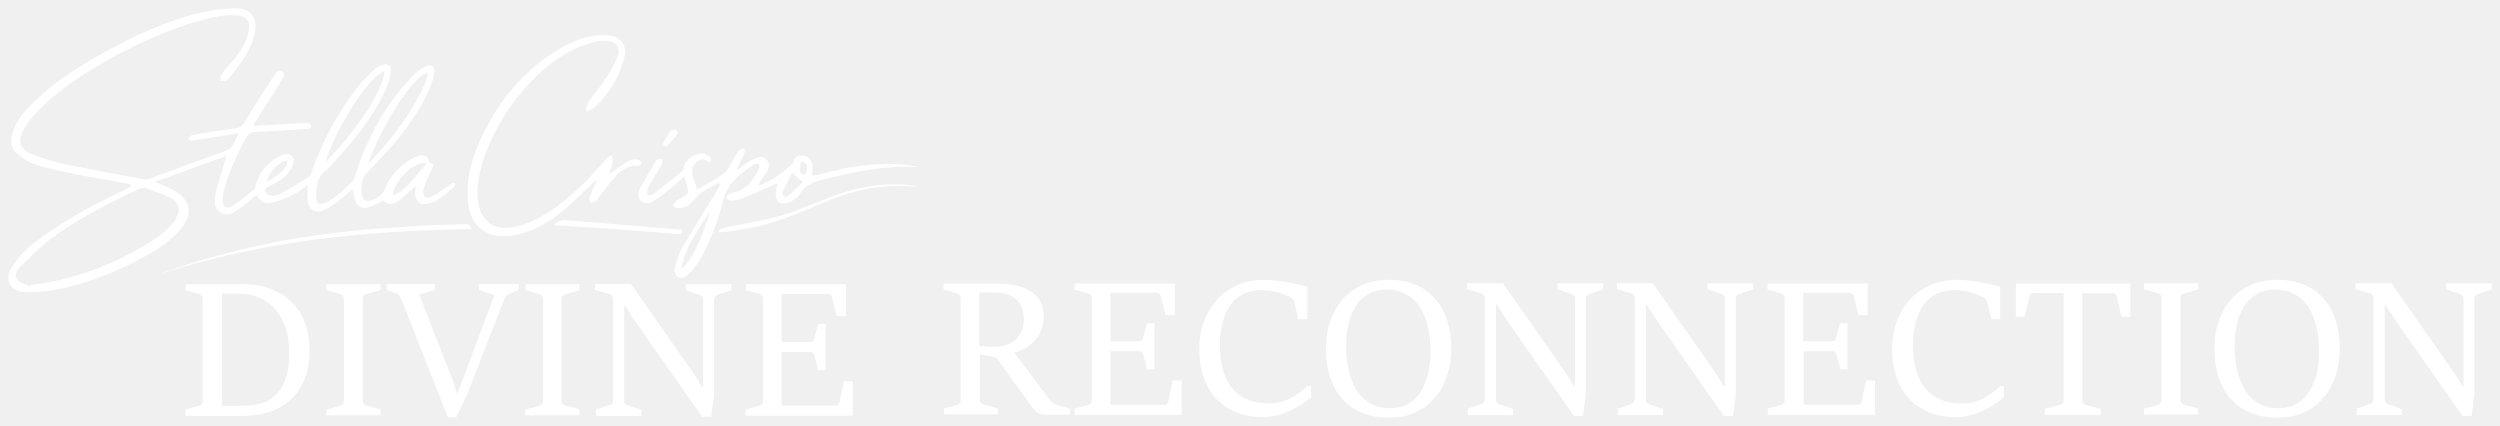
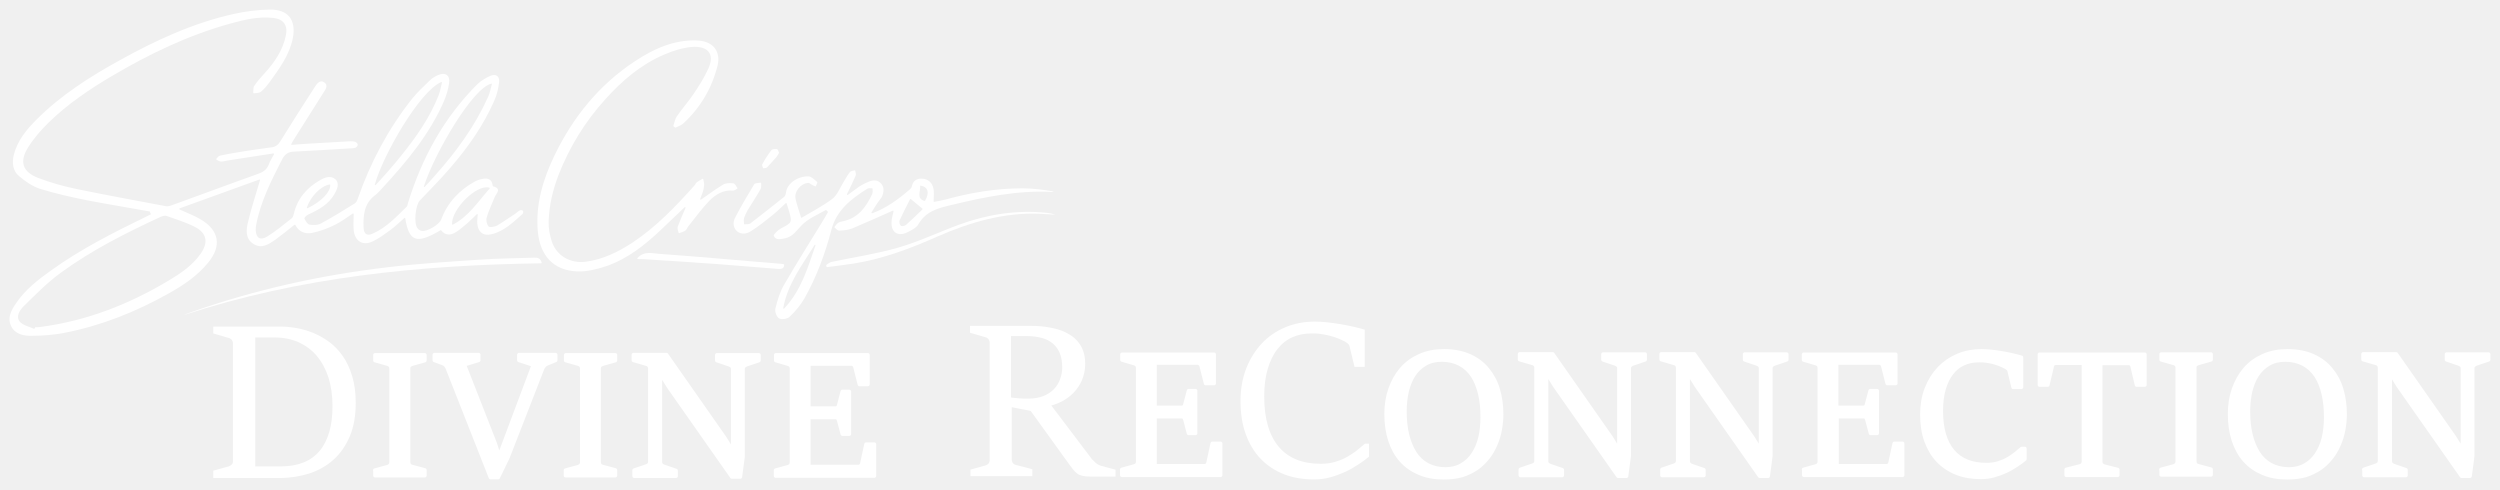
- <svg xmlns="http://www.w3.org/2000/svg" viewBox="-90.0 -137.7 1212.4 206.5" role="img" aria-label="Stella Crispo, Divine ReConnection">
+ <svg xmlns="http://www.w3.org/2000/svg" viewBox="-90.0 -137.7 1054.9 206.5" role="img" aria-label="Stella Crispo, Divine ReConnection">
  <g fill="#FFFFFF">
    <g transform="translate(-378.43 -440.42) scale(0.95)">
      <path d="M370.2,412.6c-9.3-1.7-18.7-3.2-28-5c-7-1.4-14.1-3-20.9-5.1c-3.3-1.1-6.5-3.3-9.2-5.6 c-2.8-2.3-3.2-5.8-2.4-9.3c1.6-6.5,5.7-11.4,10.2-15.9c10.9-10.9,23.7-19,37.1-26.4c15.9-8.8,32.4-16.4,50.2-20.4 c5.3-1.2,10.8-1.9,16.2-2c8.2-0.1,11.8,4.6,10.3,12.6c-1.5,7.6-6,13.6-10.4,19.7c-1.1,1.5-2.4,3.1-3.8,4.2c-0.8,0.6-2,0.6-3.1,0.7 c-0.2,0-0.3-0.1-0.3-0.3c0.1-1.1-0.1-2.3,0.5-3.1c1.4-2,3-3.9,4.7-5.7c4.4-4.8,8-10.2,9.3-16.7c0.9-4.5-1.1-7.2-5.7-7.7 c-6.5-0.7-12.7,0.8-18.9,2.5c-18.8,5.2-36.1,13.5-52.8,23.4c-10,5.9-19.6,12.4-27.9,20.5c-3.4,3.3-6.7,7.1-9.2,11.1 c-4,6.4-2.5,10.9,4.5,13.6c5.5,2.1,11.3,3.7,17,4.9c13.1,2.7,26.3,5.1,39.5,7.6c0.8,0.2,1.8,0,2.6-0.3 c12.8-4.6,25.5-9.4,38.2-13.9c2.4-0.8,4.2-1.9,5.1-4.3c0.5-1.4,1.3-2.7,2.3-4.5c0.1-0.2-0.1-0.4-0.3-0.4c-7.1,1.1-13.6,2.1-20,3.1 c-1.1,0.2-2.2,0.5-3.2,0.5c-0.7,0-1.3-0.4-2-0.8c-0.1-0.1-0.2-0.3-0.1-0.4c0.5-0.6,1-1.3,1.6-1.4c3.6-0.8,7.3-1.4,11-2 c4-0.6,7.9-1.2,11.9-1.7c1.8-0.2,3-1.1,4-2.8c4.9-7.9,9.9-15.8,14.9-23.5c1-1.5,2.4-4.1,4.6-2.5c2,1.4,0.2,3.5-0.8,5.1 c-4.3,6.9-8.7,13.7-13,20.6c-0.2,0.4-0.5,0.8-0.9,1.6c-0.1,0.2,0,0.4,0.2,0.4c2.5-0.2,4.7-0.4,6.8-0.5c6.4-0.4,12.7-0.7,19.1-1.1 c0.8,0,1.7,0,2.4,0.3c0.5,0.2,1.1,0.9,1,1.3c0,0.5-0.6,1.1-1.1,1.3c-0.9,0.3-2,0.2-3,0.3c-8.1,0.5-16.2,1-24.3,1.4 c-2.3,0.1-3.9,1-5.1,3.3c-4.8,9.4-9.6,18.7-11.6,29.2c-0.2,0.8-0.2,1.6-0.2,2.5c0.2,3.4,2,4.6,5.1,2.7c3.9-2.4,7.3-5.3,10.9-8.1 c0.5-0.4,0.7-1.2,0.9-1.9c1.6-6.9,5.8-11.7,11.8-15.1c2.1-1.2,4.7-2.1,6.7-0.3c2,1.9,0.7,4.5-0.4,6.5c-2.6,4.6-7,7-11.6,9.1 c-0.8,0.3-1.9,1.5-1.8,1.8c0.5,1,1.3,2.5,2.2,2.7c1.6,0.3,3.6,0.3,5-0.4c5.2-2.8,10.2-5.9,15.2-9c0.7-0.4,1.1-1.4,1.4-2.3 c5.6-16,13.4-30.7,23.9-44c2.4-3,5.2-5.6,8-8.3c1-1,2.3-1.8,3.7-2.4c3.2-1.4,5.4,0.1,4.9,3.5c-0.4,2.8-1.2,5.5-2.3,8.1 c-6.4,14.7-16.5,26.8-27.2,38.4c-1,1.1-2.1,2.4-3.3,3.3c-5,3.7-5.4,9-5.2,14.4c0.1,2.9,1.5,3.9,4.1,2.7c6.1-2.7,10.5-7.5,15.1-12 c0.3-0.3,0.3-1,0.5-1.5c6.2-20.1,16-38.1,31-53c1.6-1.5,3.7-2.7,5.7-3.6c2.4-1,4.1,0.3,3.8,2.8c-0.3,2.8-1,5.8-2.2,8.4 c-4.8,10.9-11.6,20.6-19.4,29.6c-4.3,5-9,9.8-13.6,14.6c-2,2.1-2.8,10.3-1,12.4c0.4,0.5,1.1,1,1.8,1.1c2.3,0.5,7.9-2.8,8.7-5.1 c2.8-7.5,8-13,14.9-16.8c1.2-0.7,2.7-1.1,4.1-1.3c1.8-0.2,3.3,0.4,3.7,2.4c0.1,0.3,0.1,0.9,0.3,1c4.1,1.1,1.4,3.1,0.7,4.9 c-1.2,3-2.6,5.8-3.5,8.9c-0.4,1.2,0,3.1,0.8,4c0.5,0.6,2.6,0.2,3.7-0.3c2.8-1.6,5.3-3.5,8-5.2c0.8-0.5,1.4-1.2,2.2-1.6 c0.4-0.2,1.2-0.1,1.4,0.2c0.2,0.3,0.1,1.1-0.2,1.4c-4.2,3.7-8.2,7.7-13.8,9c-3.7,0.9-6-1-6.3-4.8c-0.1-1.2,0.1-2.4,0.2-3.9 c0-0.2-0.3-0.4-0.4-0.2c-1.5,1.4-2.7,2.7-4.1,3.9c-1.7,1.4-3.3,2.9-5.1,4c-2.3,1.5-4.7,1.7-6.6-0.7c-0.1-0.1-0.2-0.1-0.3-0.1 c-10.6,6.3-14,5.2-15.7-5.3c0-0.2-0.3-0.3-0.4-0.1c-2.2,1.9-4.1,3.8-6.3,5.4c-2.5,1.8-5,3.7-7.8,5c-4.4,2.1-8-0.2-8.4-5.2 c-0.2-2.3,0-4.7,0-7c0-0.2-0.2-0.3-0.4-0.2c-2.5,1.7-5.1,3.6-7.9,5c-3.2,1.6-6.7,2.9-10.2,3.6c-3,0.6-5.8-0.4-7.4-3.5 c-0.1-0.1-0.2-0.2-0.4-0.1c-2.9,2.3-5.7,4.6-8.6,6.7c-2.9,2-6,4.1-9.6,1.8c-3.6-2.2-3.3-6.1-2.5-9.4c1.4-6.2,3.5-12.3,5.4-18.9 c0.1-0.2-0.1-0.4-0.3-0.3c-11.6,4.2-23.2,8.4-35.4,12.8c-0.2,0.1-0.2,0.4,0,0.5c3.5,1.6,6.4,2.7,9,4.2c8.6,4.9,9.9,12,3.5,19.6 c-4.8,5.8-10.9,9.9-17.4,13.5c-14.6,8.2-29.9,14.3-46.3,17.5c-4.7,0.9-9.6,1.3-14.4,1.3c-3.5,0.1-7.4-0.6-9.2-4.2 c-1.9-3.7,0-7.1,2.1-10.2c4.1-6.1,9.8-10.5,15.7-14.7c13.2-9.5,27.7-16.8,42.3-23.9c0.7-0.3,1.3-0.6,2-1 C370.3,413.2,370.3,413.2,370.2,412.6z M319,464.5l0.2-0.4c0-0.1,0.1-0.1,0.2-0.1c0.7,0,1.4,0,2-0.1c20.7-2.7,39.6-10.1,57.4-20.8 c5.2-3.1,10.3-6.6,13.9-11.7c3.5-5,2.9-9.2-2.6-12c-3.9-2-8.2-3.3-12.4-4.8c-0.7-0.3-1.8,0-2.6,0.3c-15.5,7.2-30.7,14.8-44.5,24.9 c-5.8,4.2-11,9.5-16.2,14.6c-1.8,1.7-3.9,4.6-2.1,7c1.3,1.7,4.2,2.3,6.4,3.3C318.8,464.7,318.9,464.7,319,464.5z M499.6,355.1 c-9.6,4-26,32.7-29.5,45.5c-0.1,0.2,0.2,0.4,0.4,0.2c3.9-4.2,7.7-8.5,11.3-13c6.7-8.3,12.8-17,16.7-27c0.6-1.6,0.9-3.3,1.4-5.4 C500,355.2,499.8,355.1,499.6,355.1z M521.9,355.8c-8.4,1.9-25.3,31-30,45.6c-0.1,0.3,0.2,0.4,0.4,0.2c1.7-1.9,3.3-3.5,4.7-5.2 c9.4-10.5,17.6-21.8,23.4-34.7c0.8-1.7,1.1-3.6,1.7-5.7C522.2,355.9,522.1,355.8,521.9,355.8z M520.9,402 c-5.6-1.6-16.8,9.6-16.5,16.2c0,0.2,0.2,0.3,0.4,0.2c7-3.6,11.1-10.2,16.3-16C521.2,402.2,521.1,402,520.9,402z M440.3,411.1 c6-2.9,10.1-7.1,10-10.3c0-0.1-0.1-0.3-0.3-0.2c-3.8,0.6-8.5,5.3-10.1,10.3C439.9,411,440.1,411.2,440.3,411.1z" />
      <path d="M690.7,413c-0.1,0.2,0.1,0.4,0.3,0.4c6.3-2.3,11.6-6.2,16.7-10.6c0.4-0.3,0.8-0.8,0.9-1.3 c0.5-2.5,2.1-3.6,4.5-3.5c2.7,0.1,4.5,1.7,5.1,4.3c0.4,1.7,0.1,3.6,0.1,5.8c0,0.2,0.1,0.3,0.3,0.2c1.6-0.3,3.3-0.6,4.9-1 c11.2-3.1,22.6-5,34.2-5c4.6,0,9.2,0.6,13.9,1.4c-0.2,0.1-0.5,0.2-0.7,0.2c-15.4-0.8-30.2,2.3-45.1,5.9c-5.9,1.4-11,2.8-14.3,8.5 c-0.9,1.6-3.2,2.7-5,3.6c-4.1,1.9-7,0-6.9-4.4c0-1.8,0.6-3.6,0.9-5c0-0.2-0.2-0.4-0.3-0.3c-5.7,2.5-11.8,5.3-18,7.9 c-1.8,0.7-3.9,0.9-5.9,1c-0.6,0-1.3-0.8-2-1.4c-0.1-0.1-0.1-0.2,0-0.3c0.5-0.6,0.9-1.3,1.5-1.7c0.6-0.4,1.5-0.7,2.3-0.8 c6.7-1.4,10.2-6.3,12.9-12c0.3-0.7,0.2-1.5,0.2-2.3c0-0.1-0.1-0.3-0.2-0.3c-0.8,0-1.7-0.2-2.2,0.2c-7.1,4.5-13.6,9.4-15.9,18.2 c-2.8,10.7-6.6,21-12.1,30.7c-1.7,2.9-4,5.6-6.5,8c-1,0.9-3.5,1.3-4.6,0.7c-1.1-0.6-2-3-1.7-4.3c0.9-3.7,2-7.5,3.9-10.7 c5.5-9.5,11.3-18.7,17-28c0.9-1.4,1.7-2.9,2.5-4.3c-0.5-0.5-0.4-0.4-0.9-0.9c-3.7,2.1-7.9,3.8-10.8,6.8c-2.3,2.3-3.9,5.1-7.4,5.8 c-1.8,0.3-4.1,1.1-5-1.1c-0.2-0.6,1.9-2.6,3.2-3.3c5-2.6,5-2.6,3.5-7.9c-0.3-1-0.6-1.9-1-3.2c-0.1-0.2-0.3-0.2-0.4-0.1 c-2.1,2-4.1,3.9-6.2,5.6c-3,2.4-6,4.8-9.2,6.8c-1.8,1.2-4.2,1.7-6.2,0.1c-1.8-1.6-1.9-4-1-5.8c2.6-5.1,5.6-10.1,8.6-15.1 c0.4-0.6,1.7-0.5,2.8-0.7c0.2,0,0.3,0.1,0.3,0.3c0,0.9,0.1,1.9-0.3,2.6c-1.8,3.2-3.8,6.2-5.7,9.3c-0.6,1.1-1.2,2.3-1.6,3.5 c-0.2,0.8-0.1,1.7,0,2.6c0,0.1,0.1,0.2,0.3,0.2c0.9-0.1,1.9,0,2.5-0.4c5-3.9,10-7.8,15-11.8c0.4-0.3,0.7-1.1,0.8-1.7 c0.4-4.5,5.6-7.6,10.1-7.4c1.3,0.1,2.6,1.5,3.8,2.5c0.2,0.2-0.3,1.1-0.6,1.8c-0.1,0.1-0.2,0.2-0.3,0.1c-0.5-0.2-1-0.4-1.5-0.7 c-0.5-0.2-1-0.8-1.5-0.8c-3.4,0.1-6.5,3.9-5.7,7.2c0.6,2.6,1.5,5.2,2.4,8.1c0,0.2,0.2,0.2,0.4,0.1c4.7-2.8,9.4-5.2,13.6-8.4 c2.2-1.7,3.3-4.9,4.9-7.4c0.9-1.5,1.7-3,2.8-4.4c0.4-0.5,1.3-0.6,2.1-0.8c0.1,0,0.3,0.1,0.3,0.2c0.1,0.7,0.4,1.5,0.2,2.1 c-1.1,2.6-2.4,5.2-3.9,8.3c-0.1,0.2,0.2,0.5,0.4,0.3c2-1.4,3.5-2.6,5.1-3.7c0.8-0.5,1.6-1,2.5-1.4c2.3-1.1,4.8-2.2,6.9-0.2 c1.9,1.8,1.5,4.3,0.5,6.4C693.4,408.6,692,410.8,690.7,413z M665.4,427.5c-5.5,8.9-12,17.3-13.9,28c0,0.2,0.3,0.4,0.4,0.2 c7.5-7.9,10.5-18.1,13.9-28C666,427.4,665.6,427.2,665.4,427.5z M708.2,407.1c-0.1-0.1-0.3-0.1-0.4,0.1c-1.6,3.2-3.2,6.2-4.6,9.3 c-0.3,0.7,0,2,0.5,2.4c0.4,0.4,1.8,0.1,2.4-0.4c2.5-2.2,4.8-4.5,7.2-6.8c0.1-0.1,0.1-0.3,0-0.4 C711.5,409.8,710.1,408.7,708.2,407.1z M712.3,401.4c0.2,2.4-1.7,5.4,1.9,6.5c0.1,0,0.2,0,0.3-0.1c2.1-3.5,1.3-6.2-2-6.7 C712.4,401.1,712.2,401.2,712.3,401.4z" />
      <path d="M614.6,407c-0.1,0.2,0.2,0.4,0.4,0.3c3.3-2.3,6.4-4.6,9.7-6.6c1.3-0.8,3.2-0.8,4.7-0.6c0.6,0.1,1.2,1.2,1.7,2 c0.1,0.1,0.1,0.3-0.1,0.4c-0.7,0.4-1.3,0.9-2,0.8c-4.2-0.3-7.5,1.7-10.2,4.4c-3.4,3.5-6.3,7.5-9.4,11.4c-0.5,0.6-0.8,1.6-1.4,2 c-0.8,0.5-1.8,0.8-2.7,1.1c-0.1,0-0.3,0-0.3-0.2c-0.2-0.9-0.6-1.9-0.4-2.6c1.1-2.9,2.3-5.7,3.5-8.4c0.1-0.2-0.2-0.5-0.4-0.3 c-3.5,3.3-7.1,6.8-10.7,10.2c-7.1,6.7-14.8,12.8-24.2,16c-4.2,1.4-8.7,2.5-13,2.3c-10.4-0.5-16.3-7-17.3-17.7 c-1.1-12,2.3-23.2,7.4-33.8c8.2-17,19.8-31.4,35.8-41.9c8.2-5.4,16.9-9.4,27-9.2c5.4,0.1,8.9,2.4,9.8,6.6c0.3,1.4,0.2,2.9-0.1,4.3 c-2.5,10.2-7.6,18.9-15.3,26c-0.9,0.8-2.1,1.2-3.3,1.8c-0.1,0-0.2,0-0.3,0l-0.7-0.5c-0.1-0.1-0.1-0.2-0.1-0.3 c0.5-1.4,0.7-2.9,1.5-4.1c2.3-3.4,5.1-6.5,7.4-9.9c2.4-3.6,4.8-7.3,6.6-11.3c3.3-7.2-0.9-10.2-7.3-9.7c-4.2,0.4-8.4,1.7-12.3,3.4 c-10.3,4.4-18.6,11.5-26,19.7c-9.1,10-16.1,21.4-21,34c-2.5,6.6-4.1,13.4-4.3,20.5c-0.1,2.9,0.5,6,1.4,8.8c2.1,6.4,8.3,9.9,15.1,9 c7.6-1,14.3-4.3,20.6-8.4c10.6-7,19.3-16.1,27.7-25.5c0.4-0.4,0.5-1,0.9-1.3c0.8-0.6,1.7-1.1,2.6-1.6c0.2-0.1,0.3,0,0.4,0.2 c0.2,1,0.5,2.1,0.3,3.1C616.2,403.3,615.3,405.2,614.6,407z" />
      <path d="M544.2,435.3c0,0.2-0.1,0.3-0.2,0.3c-54.1,0.8-107.3,6.1-158.8,23c1-0.4,2.1-0.9,3.1-1.2 c28.5-10.1,57.9-16.6,88-20.1c13.4-1.6,26.8-2.4,40.3-3.3c8.1-0.6,16.2-0.6,24.3-0.9C542.4,433,543.7,433.4,544.2,435.3z" />
      <path d="M670.6,436.6c0-0.1,0-0.2,0.1-0.3c0.7-0.5,1.4-1.1,2.2-1.3c10-2.1,20.1-3.6,29.8-6.4 c9.3-2.7,18.2-7,27.3-10.3c12.5-4.5,25.4-6.5,38.7-5.1c1.2,0.1,2.5,0.4,3.7,0.8c-2.4-0.1-4.8-0.3-7.2-0.4 c-15.9-0.6-30.8,3.8-45.2,10.1c-11.9,5.3-24.1,9.9-37.1,12c-4,0.6-7.9,1.1-11.9,1.6c-0.1,0-0.2,0-0.3-0.2L670.6,436.6z" />
      <path d="M586.9,433.7c-0.2,0-0.3-0.3-0.2-0.4c3-3.3,6.6-2.1,9.7-1.9c18.2,1.3,36.5,3,54.7,4.5c0.2,0,0.4,0.1,0.6,0.1 c0.1,0,0.2,0.1,0.2,0.2c0,1.7-1.1,2-2.6,1.9c-9.2-0.7-18.5-1.5-27.7-2.2c-11.1-0.8-22.1-1.5-33.2-2.2 C587.9,433.8,587.5,433.8,586.9,433.7z" />
      <path d="M649.6,386.4c0,0.1,0,0.2,0,0.2c-0.4,0.7-0.7,1.3-1.1,1.8c-1.4,1.6-2.8,3.1-4.2,4.6c-0.3,0.3-0.9,0.3-1.5,0.4 c-0.1,0-0.2-0.1-0.3-0.2c-0.2-0.6-0.6-1.3-0.3-1.6c1.2-2.2,2.5-4.3,4.1-6.3c0.4-0.5,1.7-0.5,2.5-0.4 C649.1,385,649.3,385.8,649.6,386.4z" />
    </g>
    <g transform="translate(-378.00 -470.80)">
      <path d="M378,531.7l6.5-1.8c0.5-0.2,0.9-0.4,1.3-0.8c0.4-0.4,0.5-0.9,0.5-1.6V478c0-0.6-0.2-1.1-0.5-1.5 c-0.4-0.4-0.8-0.7-1.3-0.8l-6.5-1.9v-2.9h28.2c2.1,0,4.4,0.2,6.7,0.6c2.4,0.4,4.8,1.1,7.1,2c2.4,1,4.6,2.2,6.8,3.8 c2.2,1.6,4.1,3.6,5.8,6c1.7,2.4,3,5.2,4,8.5c1,3.3,1.5,7,1.5,11.3c0,5.4-0.8,10.1-2.5,14.1c-1.7,4-4,7.3-6.9,9.9 s-6.3,4.5-10.2,5.8c-3.9,1.2-8,1.9-12.5,1.9H378V531.7z M406.5,529.9c3.7,0,7-0.6,9.7-1.7c2.7-1.1,5-2.8,6.8-5 c1.8-2.2,3.1-4.9,4-8c0.9-3.2,1.3-6.8,1.3-10.8c0-4.4-0.6-8.5-1.7-12c-1.2-3.6-2.8-6.6-4.9-9.1c-2.1-2.5-4.7-4.4-7.7-5.8 c-3-1.3-6.4-2-10-2h-8.3v54.4H406.5z" />
-       <path d="M446.2,531.7l6.7-1.8c0.6-0.2,1-0.5,1.4-0.9s0.5-0.9,0.5-1.6V478c0-0.6-0.2-1.1-0.5-1.5 c-0.4-0.4-0.8-0.7-1.3-0.8l-6.7-1.9v-2.9h26.2v2.9l-6.7,1.9c-0.5,0.2-1,0.4-1.4,0.8c-0.4,0.4-0.5,0.9-0.5,1.5v49.4 c0,0.7,0.2,1.2,0.5,1.6c0.4,0.4,0.8,0.7,1.4,0.8l6.7,1.8v2.9h-26.2V531.7z" />
-       <path d="M482.5,477.9c-0.2-0.5-0.5-1-0.9-1.5c-0.4-0.5-0.9-0.8-1.4-1l-4.6-1.7v-2.9h23.3v2.9l-7.6,2.3l16.3,41.6 l1.9,6h0.5l17.8-47.4l-7.6-2.5v-2.9h19.3v2.9l-4.4,1.8c-0.5,0.2-1,0.5-1.5,1c-0.4,0.5-0.8,1-1,1.5l-18.3,47l-5.1,10.5h-4 L482.5,477.9z" />
-       <path d="M542.8,531.7l6.7-1.8c0.6-0.2,1-0.5,1.4-0.9c0.3-0.4,0.5-0.9,0.5-1.6V478c0-0.6-0.2-1.1-0.5-1.5 c-0.4-0.4-0.8-0.7-1.3-0.8l-6.7-1.9v-2.9H569v2.9l-6.7,1.9c-0.5,0.2-1,0.4-1.4,0.8c-0.4,0.4-0.5,0.9-0.5,1.5v49.4 c0,0.7,0.2,1.2,0.5,1.6s0.8,0.7,1.4,0.8l6.7,1.8v2.9h-26.2V531.7z" />
-       <path d="M577,531.7l6.5-2.2c0.5-0.2,1-0.5,1.3-0.8c0.3-0.4,0.5-0.9,0.5-1.6V478c0-0.6-0.2-1.1-0.5-1.5 c-0.4-0.4-0.8-0.7-1.3-0.8l-6.9-2v-2.9H594l30.8,44l3.7,6h0.5v-42.5c0-0.7-0.2-1.2-0.6-1.5c-0.4-0.4-0.8-0.6-1.3-0.8l-6.5-2.2 v-2.9h22.1v2.9l-6.5,2.2c-0.5,0.2-0.9,0.4-1.3,0.8c-0.4,0.4-0.6,0.9-0.6,1.5v46.3l-1.4,10.6h-4.4l-33.4-47.6l-3.9-6.3h-0.5v46 c0,0.7,0.2,1.2,0.6,1.6c0.4,0.4,0.8,0.6,1.3,0.8l6.4,2.2v2.9h-22V531.7z" />
-       <path d="M649.7,531.7l6.5-1.8c0.5-0.2,1-0.4,1.3-0.8c0.3-0.4,0.5-0.9,0.5-1.6V478c0-0.6-0.2-1.1-0.5-1.5 c-0.4-0.4-0.8-0.7-1.3-0.8l-6.5-1.9v-2.9h48.5v15.5h-4.4l-2.3-9.1c-0.1-0.5-0.3-0.9-0.7-1.2c-0.3-0.3-0.7-0.5-1.2-0.5H667V499h14 c0.6,0,1-0.1,1.3-0.4c0.3-0.3,0.5-0.7,0.6-1.2l1.9-7.2h3.6v22.4h-3.6l-1.9-7.2c-0.2-0.5-0.4-1-0.6-1.2c-0.3-0.3-0.7-0.4-1.3-0.4 h-14v26h26.2c0.5,0,0.9-0.1,1.2-0.4c0.3-0.3,0.6-0.7,0.7-1.2l2.2-10.2h4.3v16.7h-52V531.7z" />
+       <path transform="translate(89.23 106.16) scale(0.8)" stroke="#FFFFFF" stroke-width="2.0" stroke-linejoin="round" d="M446.2,531.7l6.7-1.8c0.6-0.2,1-0.5,1.4-0.9s0.5-0.9,0.5-1.6V478c0-0.6-0.2-1.1-0.5-1.5 c-0.4-0.4-0.8-0.7-1.3-0.8l-6.7-1.9v-2.9h26.2v2.9l-6.7,1.9c-0.5,0.2-1,0.4-1.4,0.8c-0.4,0.4-0.5,0.9-0.5,1.5v49.4 c0,0.7,0.2,1.2,0.5,1.6c0.4,0.4,0.8,0.7,1.4,0.8l6.7,1.8v2.9h-26.2V531.7z" />
+       <path transform="translate(90.83 106.16) scale(0.8)" stroke="#FFFFFF" stroke-width="2.0" stroke-linejoin="round" d="M482.5,477.9c-0.2-0.5-0.5-1-0.9-1.5c-0.4-0.5-0.9-0.8-1.4-1l-4.6-1.7v-2.9h23.3v2.9l-7.6,2.3l16.3,41.6 l1.9,6h0.5l17.8-47.4l-7.6-2.5v-2.9h19.3v2.9l-4.4,1.8c-0.5,0.2-1,0.5-1.5,1c-0.4,0.5-0.8,1-1,1.5l-18.3,47l-5.1,10.5h-4 L482.5,477.9z" />
+       <path transform="translate(92.43 106.16) scale(0.8)" stroke="#FFFFFF" stroke-width="2.0" stroke-linejoin="round" d="M542.8,531.7l6.7-1.8c0.6-0.2,1-0.5,1.4-0.9c0.3-0.4,0.5-0.9,0.5-1.6V478c0-0.6-0.2-1.1-0.5-1.5 c-0.4-0.4-0.8-0.7-1.3-0.8l-6.7-1.9v-2.9H569v2.9l-6.7,1.9c-0.5,0.2-1,0.4-1.4,0.8c-0.4,0.4-0.5,0.9-0.5,1.5v49.4 c0,0.7,0.2,1.2,0.5,1.6s0.8,0.7,1.4,0.8l6.7,1.8v2.9h-26.2V531.7z" />
+       <path transform="translate(94.03 106.16) scale(0.8)" stroke="#FFFFFF" stroke-width="2.0" stroke-linejoin="round" d="M577,531.7l6.5-2.2c0.5-0.2,1-0.5,1.3-0.8c0.3-0.4,0.5-0.9,0.5-1.6V478c0-0.6-0.2-1.1-0.5-1.5 c-0.4-0.4-0.8-0.7-1.3-0.8l-6.9-2v-2.9H594l30.8,44l3.7,6h0.5v-42.5c0-0.7-0.2-1.2-0.6-1.5c-0.4-0.4-0.8-0.6-1.3-0.8l-6.5-2.2 v-2.9h22.1v2.9l-6.5,2.2c-0.5,0.2-0.9,0.4-1.3,0.8c-0.4,0.4-0.6,0.9-0.6,1.5v46.3l-1.4,10.6h-4.4l-33.4-47.6l-3.9-6.3h-0.5v46 c0,0.7,0.2,1.2,0.6,1.6c0.4,0.4,0.8,0.6,1.3,0.8l6.4,2.2v2.9h-22V531.7z" />
+       <path transform="translate(95.63 106.16) scale(0.8)" stroke="#FFFFFF" stroke-width="2.0" stroke-linejoin="round" d="M649.7,531.7l6.5-1.8c0.5-0.2,1-0.4,1.3-0.8c0.3-0.4,0.5-0.9,0.5-1.6V478c0-0.6-0.2-1.1-0.5-1.5 c-0.4-0.4-0.8-0.7-1.3-0.8l-6.5-1.9v-2.9h48.5v15.5h-4.4l-2.3-9.1c-0.1-0.5-0.3-0.9-0.7-1.2c-0.3-0.3-0.7-0.5-1.2-0.5H667V499h14 c0.6,0,1-0.1,1.3-0.4c0.3-0.3,0.5-0.7,0.6-1.2l1.9-7.2h3.6v22.4h-3.6l-1.9-7.2c-0.2-0.5-0.4-1-0.6-1.2c-0.3-0.3-0.7-0.4-1.3-0.4 h-14v26h26.2c0.5,0,0.9-0.1,1.2-0.4c0.3-0.3,0.6-0.7,0.7-1.2l2.2-10.2h4.3v16.7h-52V531.7z" />
    </g>
    <g transform="translate(202.50 -566.90)">
-       <path d="M165.1,627.4l6.5-1.8c0.5-0.2,1-0.4,1.3-0.8c0.3-0.4,0.5-0.9,0.5-1.6v-49.4c0-0.6-0.2-1.1-0.5-1.5 c-0.4-0.4-0.8-0.7-1.3-0.8l-6.5-1.9v-2.9h25.2c3.2,0,6,0.2,8.4,0.7c2.4,0.4,4.5,1,6.2,1.8s3.2,1.7,4.3,2.7c1.1,1,2,2.1,2.7,3.3 s1.1,2.4,1.4,3.7c0.3,1.3,0.4,2.6,0.4,3.8c0,2.6-0.5,4.9-1.4,7c-0.9,2-2.1,3.8-3.5,5.2c-1.4,1.5-3,2.6-4.6,3.5 c-1.7,0.9-3.3,1.5-4.8,1.9l16.8,22.2c0.2,0.3,0.4,0.6,0.8,0.9c0.3,0.3,0.7,0.7,1,1c0.4,0.3,0.7,0.6,1.1,0.8 c0.4,0.2,0.8,0.4,1.1,0.5l6.3,1.7v2.9h-10.4c-1.5,0-2.7-0.1-3.5-0.3s-1.7-0.5-2.3-1s-1.2-1-1.8-1.8s-1.2-1.6-2-2.7l-15.8-21.9 l-8-1.6v22c0,0.7,0.2,1.2,0.5,1.6s0.8,0.7,1.3,0.8l6.9,1.8v2.9h-26.1V627.4z M182.4,596.9c0.3,0.1,0.8,0.2,1.5,0.2 c0.6,0.1,1.3,0.1,2.1,0.2c0.7,0,1.5,0.1,2.1,0.1c0.7,0,1.3,0,1.7,0c2.4,0,4.5-0.4,6.3-1.1c1.8-0.7,3.2-1.7,4.4-2.9s2-2.6,2.6-4.2 c0.6-1.6,0.9-3.2,0.9-4.9c0-2.3-0.3-4.3-1-6c-0.7-1.7-1.6-3-2.9-4.1s-2.8-1.9-4.7-2.4c-1.9-0.5-4-0.8-6.5-0.8h-6.5V596.9z" />
-       <path d="M228.7,627.4l6.5-1.8c0.5-0.2,1-0.4,1.3-0.8c0.3-0.4,0.5-0.9,0.5-1.6v-49.4c0-0.6-0.2-1.1-0.5-1.5 c-0.4-0.4-0.8-0.7-1.3-0.8l-6.5-1.9v-2.9h48.5V582h-4.4l-2.3-9.1c-0.1-0.5-0.3-0.9-0.7-1.2s-0.7-0.5-1.2-0.5h-22.6v23.5h14 c0.6,0,1-0.1,1.3-0.4c0.3-0.3,0.5-0.7,0.6-1.2l1.9-7.2h3.6v22.4h-3.6l-1.9-7.2c-0.2-0.5-0.4-1-0.6-1.2c-0.3-0.3-0.7-0.4-1.3-0.4 h-14v26h26.2c0.5,0,0.9-0.1,1.2-0.4c0.3-0.3,0.6-0.7,0.7-1.2l2.2-10.2h4.3v16.7h-52V627.4z" />
-       <path d="M343.3,616.7v5.2c-1.3,1.1-2.8,2.2-4.5,3.3s-3.5,2.2-5.5,3.1c-2,0.9-4.1,1.7-6.3,2.3 c-2.2,0.6-4.5,0.9-6.8,0.9c-4.7,0-9-0.7-12.8-2.2c-3.8-1.5-7.1-3.7-9.8-6.5c-2.7-2.8-4.8-6.3-6.3-10.4s-2.2-8.8-2.2-14 c0-5,0.8-9.6,2.4-13.7c1.6-4.1,3.8-7.6,6.6-10.6s6.1-5.2,9.9-6.8s8-2.4,12.4-2.4c1.6,0,3.3,0.1,5.3,0.3c1.9,0.2,3.8,0.5,5.7,0.8 c1.9,0.3,3.7,0.7,5.5,1.1c1.7,0.4,3.3,0.8,4.6,1.2v15.7h-4.3l-2.1-8.7c-0.1-0.5-0.4-0.9-0.8-1.2c-0.4-0.3-0.8-0.6-1.2-0.8 c-1-0.5-2-1-3.1-1.4c-1.1-0.4-2.2-0.8-3.5-1.1c-1.2-0.3-2.4-0.5-3.7-0.7c-1.2-0.2-2.5-0.2-3.7-0.2c-2.9,0-5.7,0.5-8.1,1.6 c-2.5,1.1-4.6,2.8-6.3,5c-1.8,2.2-3.1,5-4.1,8.3c-1,3.3-1.5,7.2-1.5,11.7c0,9.4,2.1,16.5,6.2,21.3c4.1,4.8,10,7.1,17.7,7.1 c2.3,0,4.4-0.3,6.3-0.9c1.9-0.6,3.6-1.3,5.1-2.2c1.5-0.9,2.9-1.8,4.1-2.8c1.2-1,2.2-1.8,3.1-2.6H343.3z" />
-       <path d="M380.8,631.7c-4.9,0-9.2-0.8-12.9-2.4c-3.8-1.6-6.9-3.8-9.5-6.7c-2.6-2.9-4.5-6.4-5.9-10.6 c-1.3-4.1-2-8.7-2-13.8c0-4.8,0.7-9.2,2.1-13.2s3.4-7.6,6-10.6c2.6-3,5.8-5.3,9.6-7c3.8-1.7,8-2.5,12.8-2.5 c5.2,0,9.7,0.9,13.5,2.6c3.8,1.7,7,4.1,9.4,7.1c2.5,3,4.4,6.5,5.6,10.6s1.8,8.4,1.8,13.1c0,2.8-0.3,5.5-0.8,8.3 c-0.5,2.7-1.3,5.3-2.4,7.8c-1.1,2.5-2.4,4.8-4.1,6.9s-3.6,4-5.8,5.5c-2.3,1.5-4.8,2.8-7.7,3.7 C387.6,631.3,384.4,631.7,380.8,631.7z M381.7,627.2c3.2,0,6.1-0.7,8.5-2.1c2.5-1.4,4.5-3.3,6.1-5.7s2.9-5.3,3.7-8.6 c0.8-3.3,1.2-7,1.2-11c0-4.5-0.4-8.7-1.3-12.4c-0.9-3.7-2.2-6.9-3.9-9.5c-1.8-2.6-4-4.7-6.7-6.1s-5.8-2.2-9.4-2.2 c-3.5,0-6.4,0.7-8.9,2.2c-2.5,1.5-4.5,3.4-6.1,5.9c-1.6,2.5-2.7,5.4-3.5,8.6c-0.7,3.3-1.1,6.7-1.1,10.4c0,4.5,0.4,8.6,1.3,12.3 c0.9,3.7,2.2,6.9,3.9,9.6c1.7,2.7,3.9,4.8,6.6,6.3C374.9,626.4,378.1,627.2,381.7,627.2z" />
-       <path d="M419.3,627.4l6.5-2.2c0.5-0.2,1-0.5,1.3-0.8c0.3-0.4,0.5-0.9,0.5-1.6v-49.1c0-0.6-0.2-1.1-0.5-1.5 c-0.4-0.4-0.8-0.7-1.3-0.8l-6.9-2v-2.9h17.4l30.8,44l3.7,6h0.5v-42.5c0-0.7-0.2-1.2-0.6-1.5c-0.4-0.4-0.8-0.6-1.3-0.8l-6.5-2.2 v-2.9H485v2.9l-6.5,2.2c-0.5,0.2-0.9,0.4-1.3,0.8c-0.4,0.4-0.6,0.9-0.6,1.5v46.3l-1.4,10.6h-4.4l-33.4-47.6l-3.9-6.3h-0.5v46 c0,0.7,0.2,1.2,0.6,1.6c0.4,0.4,0.8,0.6,1.3,0.8l6.4,2.2v2.9h-22V627.4z" />
-       <path d="M492,627.4l6.5-2.2c0.5-0.2,1-0.5,1.3-0.8c0.3-0.4,0.5-0.9,0.5-1.6v-49.1c0-0.6-0.2-1.1-0.5-1.5 c-0.4-0.4-0.8-0.7-1.3-0.8l-6.9-2v-2.9H509l30.8,44l3.7,6h0.5v-42.5c0-0.7-0.2-1.2-0.6-1.5c-0.4-0.4-0.8-0.6-1.3-0.8l-6.5-2.2 v-2.9h22.1v2.9l-6.5,2.2c-0.5,0.2-0.9,0.4-1.3,0.8c-0.4,0.4-0.6,0.9-0.6,1.5v46.3l-1.4,10.6h-4.4l-33.4-47.6l-3.9-6.3h-0.5v46 c0,0.7,0.2,1.2,0.6,1.6c0.4,0.4,0.8,0.6,1.3,0.8l6.4,2.2v2.9h-22V627.4z" />
-       <path d="M564.7,627.4l6.5-1.8c0.5-0.2,1-0.4,1.3-0.8c0.3-0.4,0.5-0.9,0.5-1.6v-49.4c0-0.6-0.2-1.1-0.5-1.5 c-0.4-0.4-0.8-0.7-1.3-0.8l-6.5-1.9v-2.9h48.5V582h-4.4l-2.3-9.1c-0.1-0.5-0.3-0.9-0.7-1.2c-0.3-0.3-0.7-0.5-1.2-0.5h-22.6v23.5 h14c0.6,0,1-0.1,1.3-0.4c0.3-0.3,0.5-0.7,0.6-1.2l1.9-7.2h3.6v22.4H600l-1.9-7.2c-0.2-0.5-0.4-1-0.6-1.2c-0.3-0.3-0.7-0.4-1.3-0.4 h-14v26h26.2c0.5,0,0.9-0.1,1.2-0.4c0.3-0.3,0.6-0.7,0.7-1.2l2.2-10.2h4.3v16.7h-52V627.4z" />
-       <path d="M679.3,616.7v5.2c-1.3,1.1-2.8,2.2-4.5,3.3s-3.5,2.2-5.5,3.1c-2,0.9-4.1,1.7-6.3,2.3 c-2.2,0.6-4.5,0.9-6.8,0.9c-4.7,0-9-0.7-12.8-2.2c-3.8-1.5-7.1-3.7-9.8-6.5c-2.7-2.8-4.8-6.3-6.3-10.4s-2.2-8.8-2.2-14 c0-5,0.8-9.6,2.4-13.7c1.6-4.1,3.8-7.6,6.6-10.6c2.8-2.9,6.1-5.2,9.9-6.8s8-2.4,12.4-2.4c1.6,0,3.3,0.1,5.3,0.3 c1.9,0.2,3.8,0.5,5.7,0.8c1.9,0.3,3.7,0.7,5.5,1.1c1.7,0.4,3.3,0.8,4.6,1.2v15.7h-4.3l-2.1-8.7c-0.1-0.5-0.4-0.9-0.8-1.2 c-0.4-0.3-0.8-0.6-1.2-0.8c-1-0.5-2-1-3.1-1.4c-1.1-0.4-2.2-0.8-3.4-1.1c-1.2-0.3-2.4-0.5-3.7-0.7c-1.2-0.2-2.5-0.2-3.7-0.2 c-2.9,0-5.7,0.5-8.1,1.6c-2.5,1.1-4.6,2.8-6.3,5c-1.8,2.2-3.1,5-4.1,8.3c-1,3.3-1.5,7.2-1.5,11.7c0,9.4,2.1,16.5,6.2,21.3 c4.1,4.8,10,7.1,17.7,7.1c2.3,0,4.4-0.3,6.3-0.9c1.9-0.6,3.6-1.3,5.1-2.2c1.5-0.9,2.9-1.8,4.1-2.8c1.2-1,2.2-1.8,3.1-2.6H679.3z" />
-       <path d="M699.3,627.4l7.1-1.8c0.6-0.2,1-0.4,1.4-0.8c0.3-0.4,0.5-0.9,0.5-1.6v-51.9h-14.7c-0.5,0-1,0.2-1.3,0.5 c-0.3,0.3-0.5,0.7-0.6,1.2l-2.3,9.8h-4.3v-16.1h55.5v16.1h-4.3l-2.3-9.8c-0.1-0.5-0.3-1-0.7-1.2c-0.3-0.3-0.7-0.4-1.2-0.4h-14.8 v51.9c0,0.7,0.2,1.2,0.6,1.6c0.4,0.4,0.8,0.7,1.3,0.8l7.1,1.8v2.9h-27.1V627.4z" />
-       <path d="M747.2,627.4l6.7-1.8c0.6-0.2,1-0.5,1.4-0.9c0.3-0.4,0.5-0.9,0.5-1.6v-49.4c0-0.6-0.2-1.1-0.5-1.5 c-0.4-0.4-0.8-0.7-1.3-0.8l-6.7-1.9v-2.9h26.2v2.9l-6.7,1.9c-0.5,0.2-1,0.4-1.4,0.8c-0.4,0.4-0.5,0.9-0.5,1.5v49.4 c0,0.7,0.2,1.2,0.5,1.6s0.8,0.7,1.4,0.8l6.7,1.8v2.9h-26.2V627.4z" />
-       <path d="M811.7,631.7c-4.9,0-9.2-0.8-12.9-2.4c-3.8-1.6-6.9-3.8-9.5-6.7c-2.6-2.9-4.5-6.4-5.9-10.6 c-1.3-4.1-2-8.7-2-13.8c0-4.8,0.7-9.2,2.1-13.2s3.4-7.6,6-10.6s5.8-5.3,9.6-7s8-2.5,12.8-2.5c5.2,0,9.7,0.9,13.5,2.6 c3.8,1.7,7,4.1,9.4,7.1c2.5,3,4.4,6.5,5.6,10.6c1.2,4,1.8,8.4,1.8,13.1c0,2.8-0.3,5.5-0.8,8.3c-0.5,2.7-1.3,5.3-2.4,7.8 c-1.1,2.5-2.4,4.8-4.1,6.9s-3.6,4-5.8,5.5c-2.3,1.5-4.8,2.8-7.7,3.7C818.5,631.3,815.3,631.7,811.7,631.7z M812.6,627.2 c3.2,0,6.1-0.7,8.5-2.1c2.5-1.4,4.5-3.3,6.1-5.7s2.9-5.3,3.7-8.6c0.8-3.3,1.2-7,1.2-11c0-4.5-0.4-8.7-1.3-12.4 c-0.9-3.7-2.2-6.9-3.9-9.5c-1.8-2.6-4-4.7-6.7-6.1s-5.8-2.2-9.4-2.2c-3.5,0-6.4,0.7-8.9,2.2c-2.5,1.5-4.5,3.4-6.1,5.9 c-1.6,2.5-2.7,5.4-3.5,8.6c-0.7,3.3-1.1,6.7-1.1,10.4c0,4.5,0.4,8.6,1.3,12.3c0.9,3.7,2.2,6.9,3.9,9.6s3.9,4.8,6.6,6.3 C805.8,626.4,809,627.2,812.6,627.2z" />
-       <path d="M850.2,627.4l6.5-2.2c0.5-0.2,1-0.5,1.3-0.8c0.3-0.4,0.5-0.9,0.5-1.6v-49.1c0-0.6-0.2-1.1-0.5-1.5 c-0.4-0.4-0.8-0.7-1.3-0.8l-6.9-2v-2.9h17.4l30.8,44l3.7,6h0.5v-42.5c0-0.7-0.2-1.2-0.6-1.5c-0.4-0.4-0.8-0.6-1.3-0.8l-6.5-2.2 v-2.9h22.1v2.9l-6.5,2.2c-0.5,0.2-0.9,0.4-1.3,0.8c-0.4,0.4-0.6,0.9-0.6,1.5v46.3l-1.4,10.6h-4.4l-33.4-47.6l-3.9-6.3H864v46 c0,0.7,0.2,1.2,0.6,1.6c0.4,0.4,0.8,0.6,1.3,0.8l6.4,2.2v2.9h-22V627.4z" />
+       <path transform="translate(-48.29 0)" d="M165.1,627.4l6.5-1.8c0.5-0.2,1-0.4,1.3-0.8c0.3-0.4,0.5-0.9,0.5-1.6v-49.4c0-0.6-0.2-1.1-0.5-1.5 c-0.4-0.4-0.8-0.7-1.3-0.8l-6.5-1.9v-2.9h25.2c3.2,0,6,0.2,8.4,0.7c2.4,0.4,4.5,1,6.2,1.8s3.2,1.7,4.3,2.7c1.1,1,2,2.1,2.7,3.3 s1.1,2.4,1.4,3.7c0.3,1.3,0.4,2.6,0.4,3.8c0,2.6-0.5,4.9-1.4,7c-0.9,2-2.1,3.8-3.5,5.2c-1.4,1.5-3,2.6-4.6,3.5 c-1.7,0.9-3.3,1.5-4.8,1.9l16.8,22.2c0.2,0.3,0.4,0.6,0.8,0.9c0.3,0.3,0.7,0.7,1,1c0.4,0.3,0.7,0.6,1.1,0.8 c0.4,0.2,0.8,0.4,1.1,0.5l6.3,1.7v2.9h-10.4c-1.5,0-2.7-0.1-3.5-0.3s-1.7-0.5-2.3-1s-1.2-1-1.8-1.8s-1.2-1.6-2-2.7l-15.8-21.9 l-8-1.6v22c0,0.7,0.2,1.2,0.5,1.6s0.8,0.7,1.3,0.8l6.9,1.8v2.9h-26.1V627.4z M182.4,596.9c0.3,0.1,0.8,0.2,1.5,0.2 c0.6,0.1,1.3,0.1,2.1,0.2c0.7,0,1.5,0.1,2.1,0.1c0.7,0,1.3,0,1.7,0c2.4,0,4.5-0.4,6.3-1.1c1.8-0.7,3.2-1.7,4.4-2.9s2-2.6,2.6-4.2 c0.6-1.6,0.9-3.2,0.9-4.9c0-2.3-0.3-4.3-1-6c-0.7-1.7-1.6-3-2.9-4.1s-2.8-1.9-4.7-2.4c-1.9-0.5-4-0.8-6.5-0.8h-6.5V596.9z" />
+       <path transform="translate(-1.98 125.38) scale(0.8)" stroke="#FFFFFF" stroke-width="2.0" stroke-linejoin="round" d="M228.7,627.4l6.5-1.8c0.5-0.2,1-0.4,1.3-0.8c0.3-0.4,0.5-0.9,0.5-1.6v-49.4c0-0.6-0.2-1.1-0.5-1.5 c-0.4-0.4-0.8-0.7-1.3-0.8l-6.5-1.9v-2.9h48.5V582h-4.4l-2.3-9.1c-0.1-0.5-0.3-0.9-0.7-1.2s-0.7-0.5-1.2-0.5h-22.6v23.5h14 c0.6,0,1-0.1,1.3-0.4c0.3-0.3,0.5-0.7,0.6-1.2l1.9-7.2h3.6v22.4h-3.6l-1.9-7.2c-0.2-0.5-0.4-1-0.6-1.2c-0.3-0.3-0.7-0.4-1.3-0.4 h-14v26h26.2c0.5,0,0.9-0.1,1.2-0.4c0.3-0.3,0.6-0.7,0.7-1.2l2.2-10.2h4.3v16.7h-52V627.4z" />
+       <path transform="translate(-58.15 0)" d="M343.3,616.7v5.2c-1.3,1.1-2.8,2.2-4.5,3.3s-3.5,2.2-5.5,3.1c-2,0.9-4.1,1.7-6.3,2.3 c-2.2,0.6-4.5,0.9-6.8,0.9c-4.7,0-9-0.7-12.8-2.2c-3.8-1.5-7.1-3.7-9.8-6.5c-2.7-2.8-4.8-6.3-6.3-10.4s-2.2-8.8-2.2-14 c0-5,0.8-9.6,2.4-13.7c1.6-4.1,3.8-7.6,6.6-10.6s6.1-5.2,9.9-6.8s8-2.4,12.4-2.4c1.6,0,3.3,0.1,5.3,0.3c1.9,0.2,3.8,0.5,5.7,0.8 c1.9,0.3,3.7,0.7,5.5,1.1c1.7,0.4,3.3,0.8,4.6,1.2v15.7h-4.3l-2.1-8.7c-0.1-0.5-0.4-0.9-0.8-1.2c-0.4-0.3-0.8-0.6-1.2-0.8 c-1-0.5-2-1-3.1-1.4c-1.1-0.4-2.2-0.8-3.5-1.1c-1.2-0.3-2.4-0.5-3.7-0.7c-1.2-0.2-2.5-0.2-3.7-0.2c-2.9,0-5.7,0.5-8.1,1.6 c-2.5,1.1-4.6,2.8-6.3,5c-1.8,2.2-3.1,5-4.1,8.3c-1,3.3-1.5,7.2-1.5,11.7c0,9.4,2.1,16.5,6.2,21.3c4.1,4.8,10,7.1,17.7,7.1 c2.3,0,4.4-0.3,6.3-0.9c1.9-0.6,3.6-1.3,5.1-2.2c1.5-0.9,2.9-1.8,4.1-2.8c1.2-1,2.2-1.8,3.1-2.6H343.3z" />
+       <path transform="translate(12.03 125.38) scale(0.8)" stroke="#FFFFFF" stroke-width="2.0" stroke-linejoin="round" d="M380.8,631.7c-4.9,0-9.2-0.8-12.9-2.4c-3.8-1.6-6.9-3.8-9.5-6.7c-2.6-2.9-4.5-6.4-5.9-10.6 c-1.3-4.1-2-8.7-2-13.8c0-4.8,0.7-9.2,2.1-13.2s3.4-7.6,6-10.6c2.6-3,5.8-5.3,9.6-7c3.8-1.7,8-2.5,12.8-2.5 c5.2,0,9.7,0.9,13.5,2.6c3.8,1.7,7,4.1,9.4,7.1c2.5,3,4.4,6.5,5.6,10.6s1.8,8.4,1.8,13.1c0,2.8-0.3,5.5-0.8,8.3 c-0.5,2.7-1.3,5.3-2.4,7.8c-1.1,2.5-2.4,4.8-4.1,6.9s-3.6,4-5.8,5.5c-2.3,1.5-4.8,2.8-7.7,3.7 C387.6,631.3,384.4,631.7,380.8,631.7z M381.7,627.2c3.2,0,6.1-0.7,8.5-2.1c2.5-1.4,4.5-3.3,6.1-5.7s2.9-5.3,3.7-8.6 c0.8-3.3,1.2-7,1.2-11c0-4.5-0.4-8.7-1.3-12.4c-0.9-3.7-2.2-6.9-3.9-9.5c-1.8-2.6-4-4.7-6.7-6.1s-5.8-2.2-9.4-2.2 c-3.5,0-6.4,0.7-8.9,2.2c-2.5,1.5-4.5,3.4-6.1,5.9c-1.6,2.5-2.7,5.4-3.5,8.6c-0.7,3.3-1.1,6.7-1.1,10.4c0,4.5,0.4,8.6,1.3,12.3 c0.9,3.7,2.2,6.9,3.9,9.6c1.7,2.7,3.9,4.8,6.6,6.3C374.9,626.4,378.1,627.2,381.7,627.2z" />
+       <path transform="translate(13.63 125.38) scale(0.8)" stroke="#FFFFFF" stroke-width="2.0" stroke-linejoin="round" d="M419.3,627.4l6.5-2.2c0.5-0.2,1-0.5,1.3-0.8c0.3-0.4,0.5-0.9,0.5-1.6v-49.1c0-0.6-0.2-1.1-0.5-1.5 c-0.4-0.4-0.8-0.7-1.3-0.8l-6.9-2v-2.9h17.4l30.8,44l3.7,6h0.5v-42.5c0-0.7-0.2-1.2-0.6-1.5c-0.4-0.4-0.8-0.6-1.3-0.8l-6.5-2.2 v-2.9H485v2.9l-6.5,2.2c-0.5,0.2-0.9,0.4-1.3,0.8c-0.4,0.4-0.6,0.9-0.6,1.5v46.3l-1.4,10.6h-4.4l-33.4-47.6l-3.9-6.3h-0.5v46 c0,0.7,0.2,1.2,0.6,1.6c0.4,0.4,0.8,0.6,1.3,0.8l6.4,2.2v2.9h-22V627.4z" />
+       <path transform="translate(15.23 125.38) scale(0.8)" stroke="#FFFFFF" stroke-width="2.0" stroke-linejoin="round" d="M492,627.4l6.5-2.2c0.5-0.2,1-0.5,1.3-0.8c0.3-0.4,0.5-0.9,0.5-1.6v-49.1c0-0.6-0.2-1.1-0.5-1.5 c-0.4-0.4-0.8-0.7-1.3-0.8l-6.9-2v-2.9H509l30.8,44l3.7,6h0.5v-42.5c0-0.7-0.2-1.2-0.6-1.5c-0.4-0.4-0.8-0.6-1.3-0.8l-6.5-2.2 v-2.9h22.1v2.9l-6.5,2.2c-0.5,0.2-0.9,0.4-1.3,0.8c-0.4,0.4-0.6,0.9-0.6,1.5v46.3l-1.4,10.6h-4.4l-33.4-47.6l-3.9-6.3h-0.5v46 c0,0.7,0.2,1.2,0.6,1.6c0.4,0.4,0.8,0.6,1.3,0.8l6.4,2.2v2.9h-22V627.4z" />
+       <path transform="translate(16.83 125.38) scale(0.8)" stroke="#FFFFFF" stroke-width="2.0" stroke-linejoin="round" d="M564.7,627.4l6.5-1.8c0.5-0.2,1-0.4,1.3-0.8c0.3-0.4,0.5-0.9,0.5-1.6v-49.4c0-0.6-0.2-1.1-0.5-1.5 c-0.4-0.4-0.8-0.7-1.3-0.8l-6.5-1.9v-2.9h48.5V582h-4.4l-2.3-9.1c-0.1-0.5-0.3-0.9-0.7-1.2c-0.3-0.3-0.7-0.5-1.2-0.5h-22.6v23.5 h14c0.6,0,1-0.1,1.3-0.4c0.3-0.3,0.5-0.7,0.6-1.2l1.9-7.2h3.6v22.4H600l-1.9-7.2c-0.2-0.5-0.4-1-0.6-1.2c-0.3-0.3-0.7-0.4-1.3-0.4 h-14v26h26.2c0.5,0,0.9-0.1,1.2-0.4c0.3-0.3,0.6-0.7,0.7-1.2l2.2-10.2h4.3v16.7h-52V627.4z" />
+       <path transform="translate(18.43 125.38) scale(0.8)" stroke="#FFFFFF" stroke-width="2.0" stroke-linejoin="round" d="M679.3,616.7v5.2c-1.3,1.1-2.8,2.2-4.5,3.3s-3.5,2.2-5.5,3.1c-2,0.9-4.1,1.7-6.3,2.3 c-2.2,0.6-4.5,0.9-6.8,0.9c-4.7,0-9-0.7-12.8-2.2c-3.8-1.5-7.1-3.7-9.8-6.5c-2.7-2.8-4.8-6.3-6.3-10.4s-2.2-8.8-2.2-14 c0-5,0.8-9.6,2.4-13.7c1.6-4.1,3.8-7.6,6.6-10.6c2.8-2.9,6.1-5.2,9.9-6.8s8-2.4,12.4-2.4c1.6,0,3.3,0.1,5.3,0.3 c1.9,0.2,3.8,0.5,5.7,0.8c1.9,0.3,3.7,0.7,5.5,1.1c1.7,0.4,3.3,0.8,4.6,1.2v15.7h-4.3l-2.1-8.7c-0.1-0.5-0.4-0.9-0.8-1.2 c-0.4-0.3-0.8-0.6-1.2-0.8c-1-0.5-2-1-3.1-1.4c-1.1-0.4-2.2-0.8-3.4-1.1c-1.2-0.3-2.4-0.5-3.7-0.7c-1.2-0.2-2.5-0.2-3.7-0.2 c-2.9,0-5.7,0.5-8.1,1.6c-2.5,1.1-4.6,2.8-6.3,5c-1.8,2.2-3.1,5-4.1,8.3c-1,3.3-1.5,7.2-1.5,11.7c0,9.4,2.1,16.5,6.2,21.3 c4.1,4.8,10,7.1,17.7,7.1c2.3,0,4.4-0.3,6.3-0.9c1.9-0.6,3.6-1.3,5.1-2.2c1.5-0.9,2.9-1.8,4.1-2.8c1.2-1,2.2-1.8,3.1-2.6H679.3z" />
+       <path transform="translate(20.03 125.38) scale(0.8)" stroke="#FFFFFF" stroke-width="2.0" stroke-linejoin="round" d="M699.3,627.4l7.1-1.8c0.6-0.2,1-0.4,1.4-0.8c0.3-0.4,0.5-0.9,0.5-1.6v-51.9h-14.7c-0.5,0-1,0.2-1.3,0.5 c-0.3,0.3-0.5,0.7-0.6,1.2l-2.3,9.8h-4.3v-16.1h55.5v16.1h-4.3l-2.3-9.8c-0.1-0.5-0.3-1-0.7-1.2c-0.3-0.3-0.7-0.4-1.2-0.4h-14.8 v51.9c0,0.7,0.2,1.2,0.6,1.6c0.4,0.4,0.8,0.7,1.3,0.8l7.1,1.8v2.9h-27.1V627.4z" />
+       <path transform="translate(21.63 125.38) scale(0.8)" stroke="#FFFFFF" stroke-width="2.0" stroke-linejoin="round" d="M747.2,627.4l6.7-1.8c0.6-0.2,1-0.5,1.4-0.9c0.3-0.4,0.5-0.9,0.5-1.6v-49.4c0-0.6-0.2-1.1-0.5-1.5 c-0.4-0.4-0.8-0.7-1.3-0.8l-6.7-1.9v-2.9h26.2v2.9l-6.7,1.9c-0.5,0.2-1,0.4-1.4,0.8c-0.4,0.4-0.5,0.9-0.5,1.5v49.4 c0,0.7,0.2,1.2,0.5,1.6s0.8,0.7,1.4,0.8l6.7,1.8v2.9h-26.2V627.4z" />
+       <path transform="translate(23.23 125.38) scale(0.8)" stroke="#FFFFFF" stroke-width="2.0" stroke-linejoin="round" d="M811.7,631.7c-4.9,0-9.2-0.8-12.9-2.4c-3.8-1.6-6.9-3.8-9.5-6.7c-2.6-2.9-4.5-6.4-5.9-10.6 c-1.3-4.1-2-8.7-2-13.8c0-4.8,0.7-9.2,2.1-13.2s3.4-7.6,6-10.6s5.8-5.3,9.6-7s8-2.5,12.8-2.5c5.2,0,9.7,0.9,13.5,2.6 c3.8,1.7,7,4.1,9.4,7.1c2.5,3,4.4,6.5,5.6,10.6c1.2,4,1.8,8.4,1.8,13.1c0,2.8-0.3,5.5-0.8,8.3c-0.5,2.7-1.3,5.3-2.4,7.8 c-1.1,2.5-2.4,4.8-4.1,6.9s-3.6,4-5.8,5.5c-2.3,1.5-4.8,2.8-7.7,3.7C818.5,631.3,815.3,631.7,811.7,631.7z M812.6,627.2 c3.2,0,6.1-0.7,8.5-2.1c2.5-1.4,4.5-3.3,6.1-5.7s2.9-5.3,3.7-8.6c0.8-3.3,1.2-7,1.2-11c0-4.5-0.4-8.7-1.3-12.4 c-0.9-3.7-2.2-6.9-3.9-9.5c-1.8-2.6-4-4.7-6.7-6.1s-5.8-2.2-9.4-2.2c-3.5,0-6.4,0.7-8.9,2.2c-2.5,1.5-4.5,3.4-6.1,5.9 c-1.6,2.5-2.7,5.4-3.5,8.6c-0.7,3.3-1.1,6.7-1.1,10.4c0,4.5,0.4,8.6,1.3,12.3c0.9,3.7,2.2,6.9,3.9,9.6s3.9,4.8,6.6,6.3 C805.8,626.4,809,627.2,812.6,627.2z" />
+       <path transform="translate(24.83 125.38) scale(0.8)" stroke="#FFFFFF" stroke-width="2.0" stroke-linejoin="round" d="M850.2,627.4l6.5-2.2c0.5-0.2,1-0.5,1.3-0.8c0.3-0.4,0.5-0.9,0.5-1.6v-49.1c0-0.6-0.2-1.1-0.5-1.5 c-0.4-0.4-0.8-0.7-1.3-0.8l-6.9-2v-2.9h17.4l30.8,44l3.7,6h0.5v-42.5c0-0.7-0.2-1.2-0.6-1.5c-0.4-0.4-0.8-0.6-1.3-0.8l-6.5-2.2 v-2.9h22.1v2.9l-6.5,2.2c-0.5,0.2-0.9,0.4-1.3,0.8c-0.4,0.4-0.6,0.9-0.6,1.5v46.3l-1.4,10.6h-4.4l-33.4-47.6l-3.9-6.3H864v46 c0,0.7,0.2,1.2,0.6,1.6c0.4,0.4,0.8,0.6,1.3,0.8l6.4,2.2v2.9h-22V627.4z" />
    </g>
  </g>
</svg>
